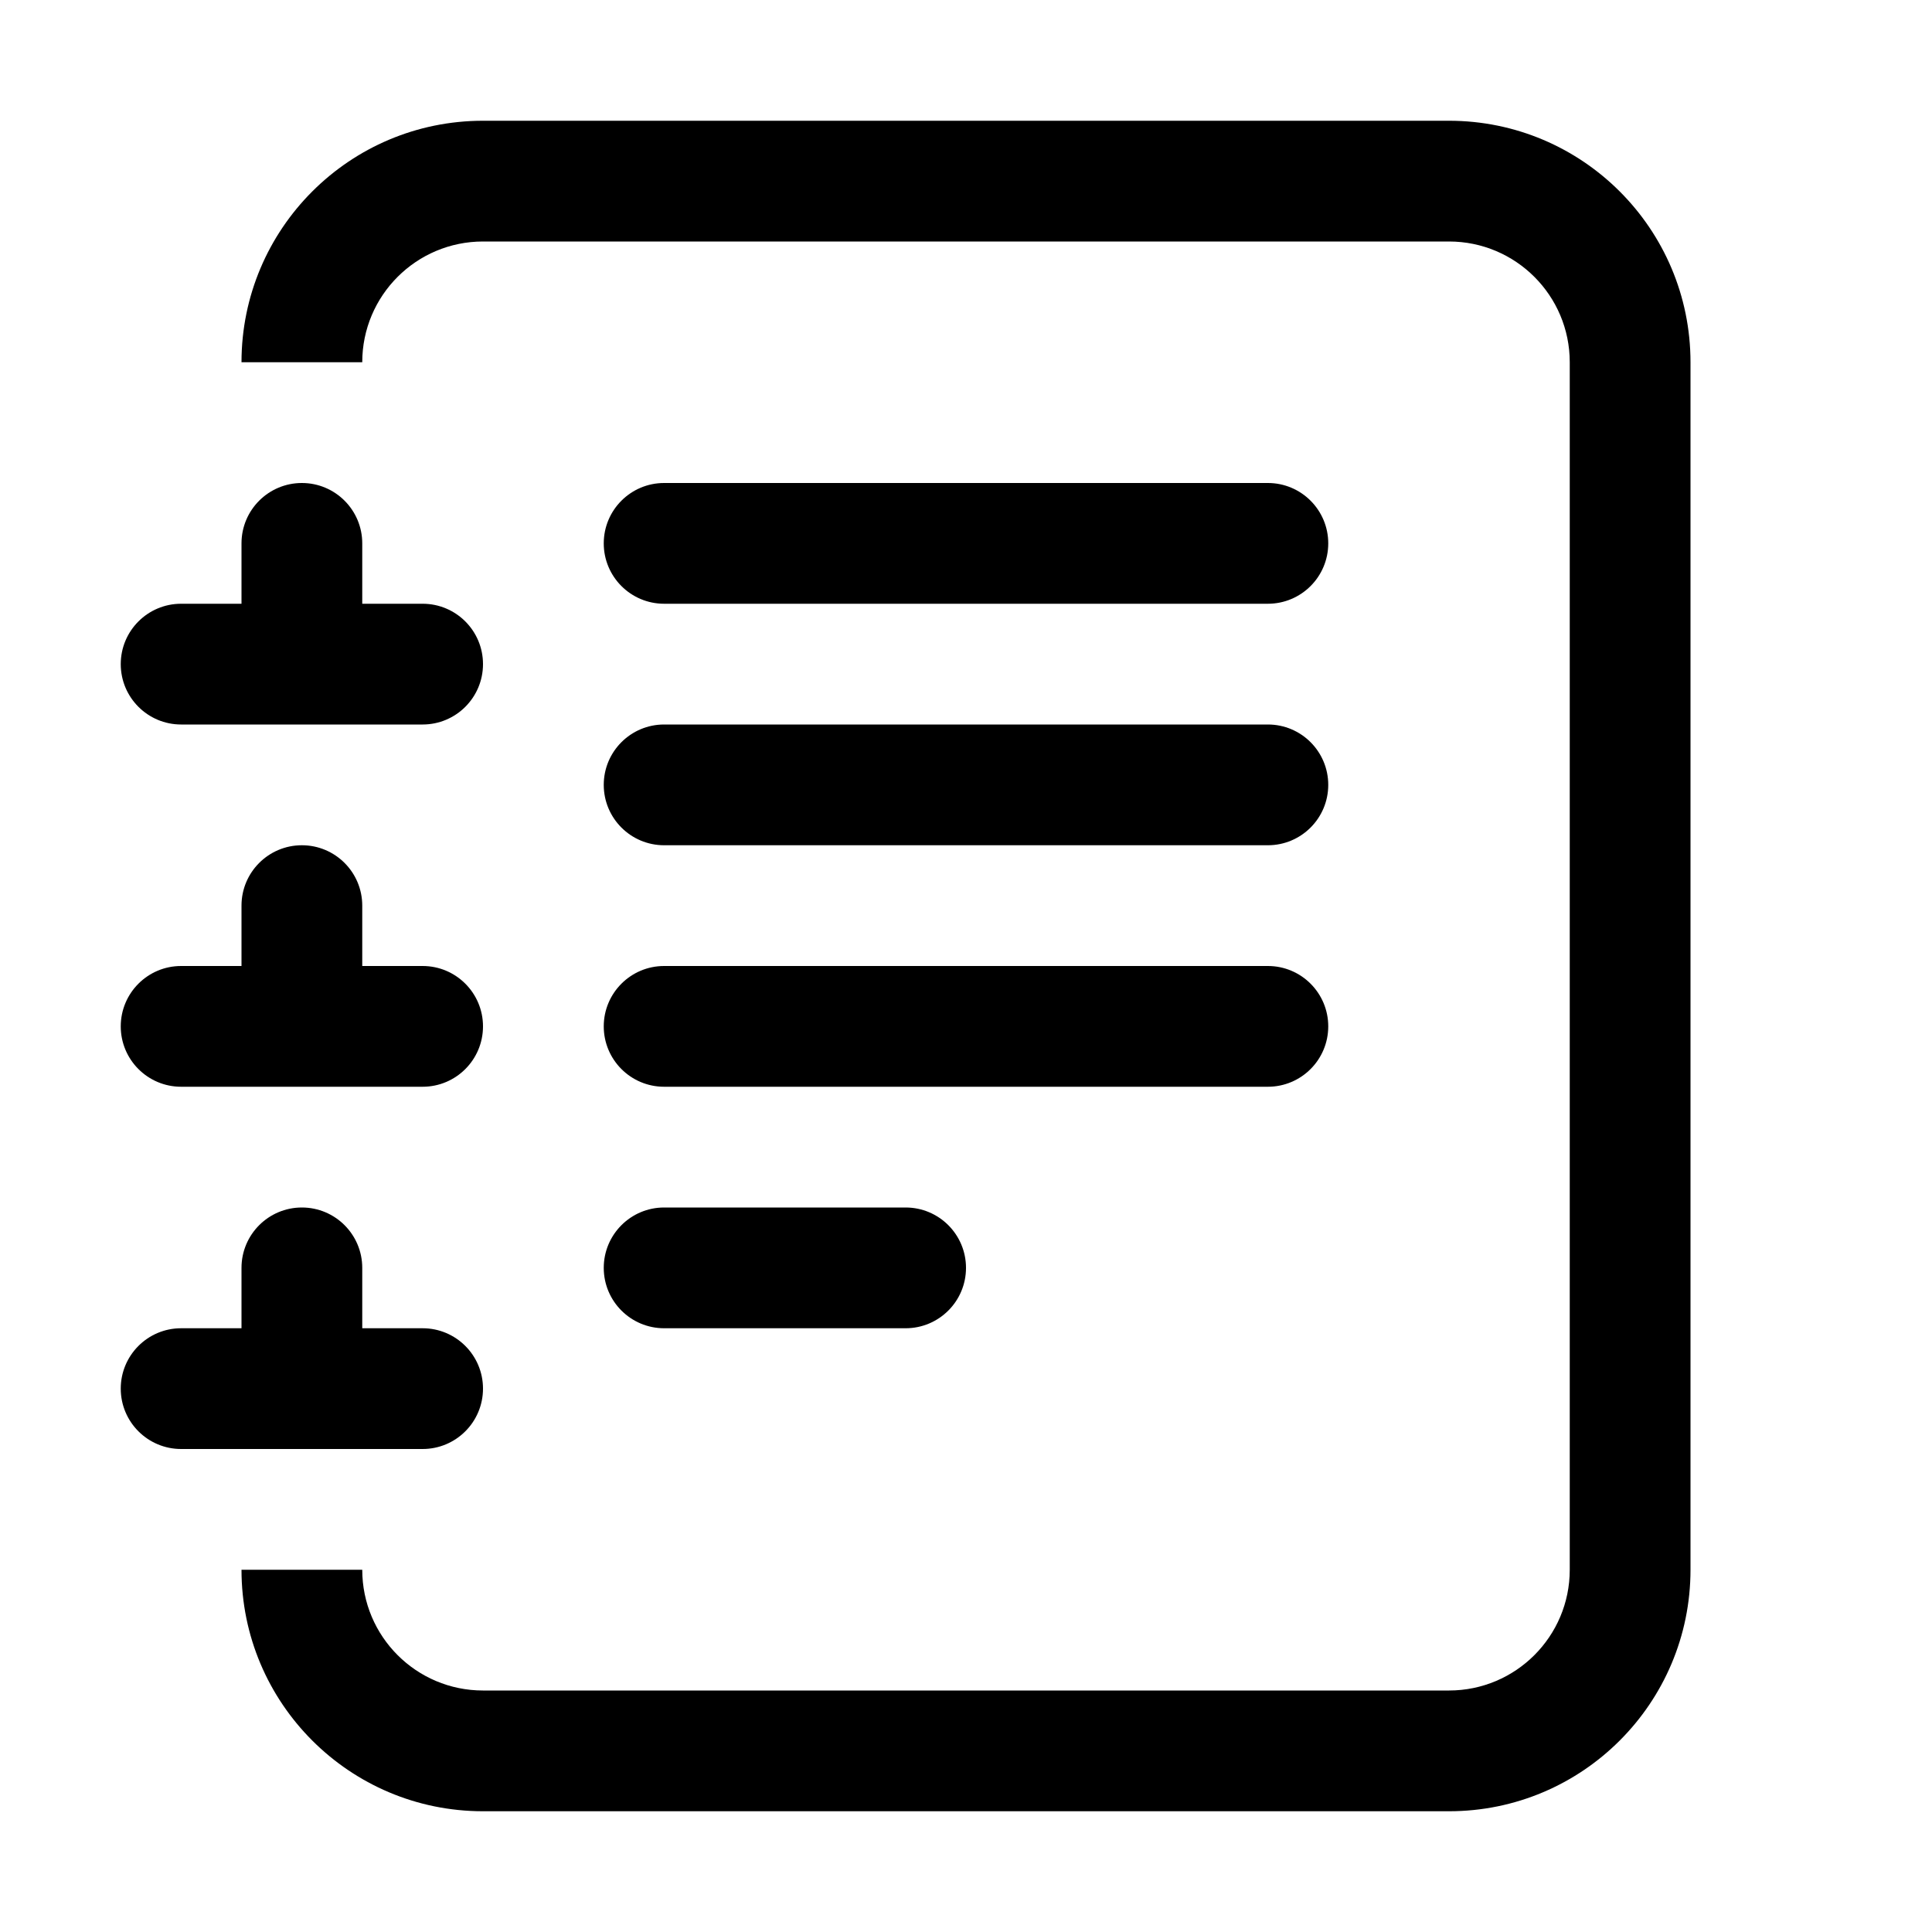
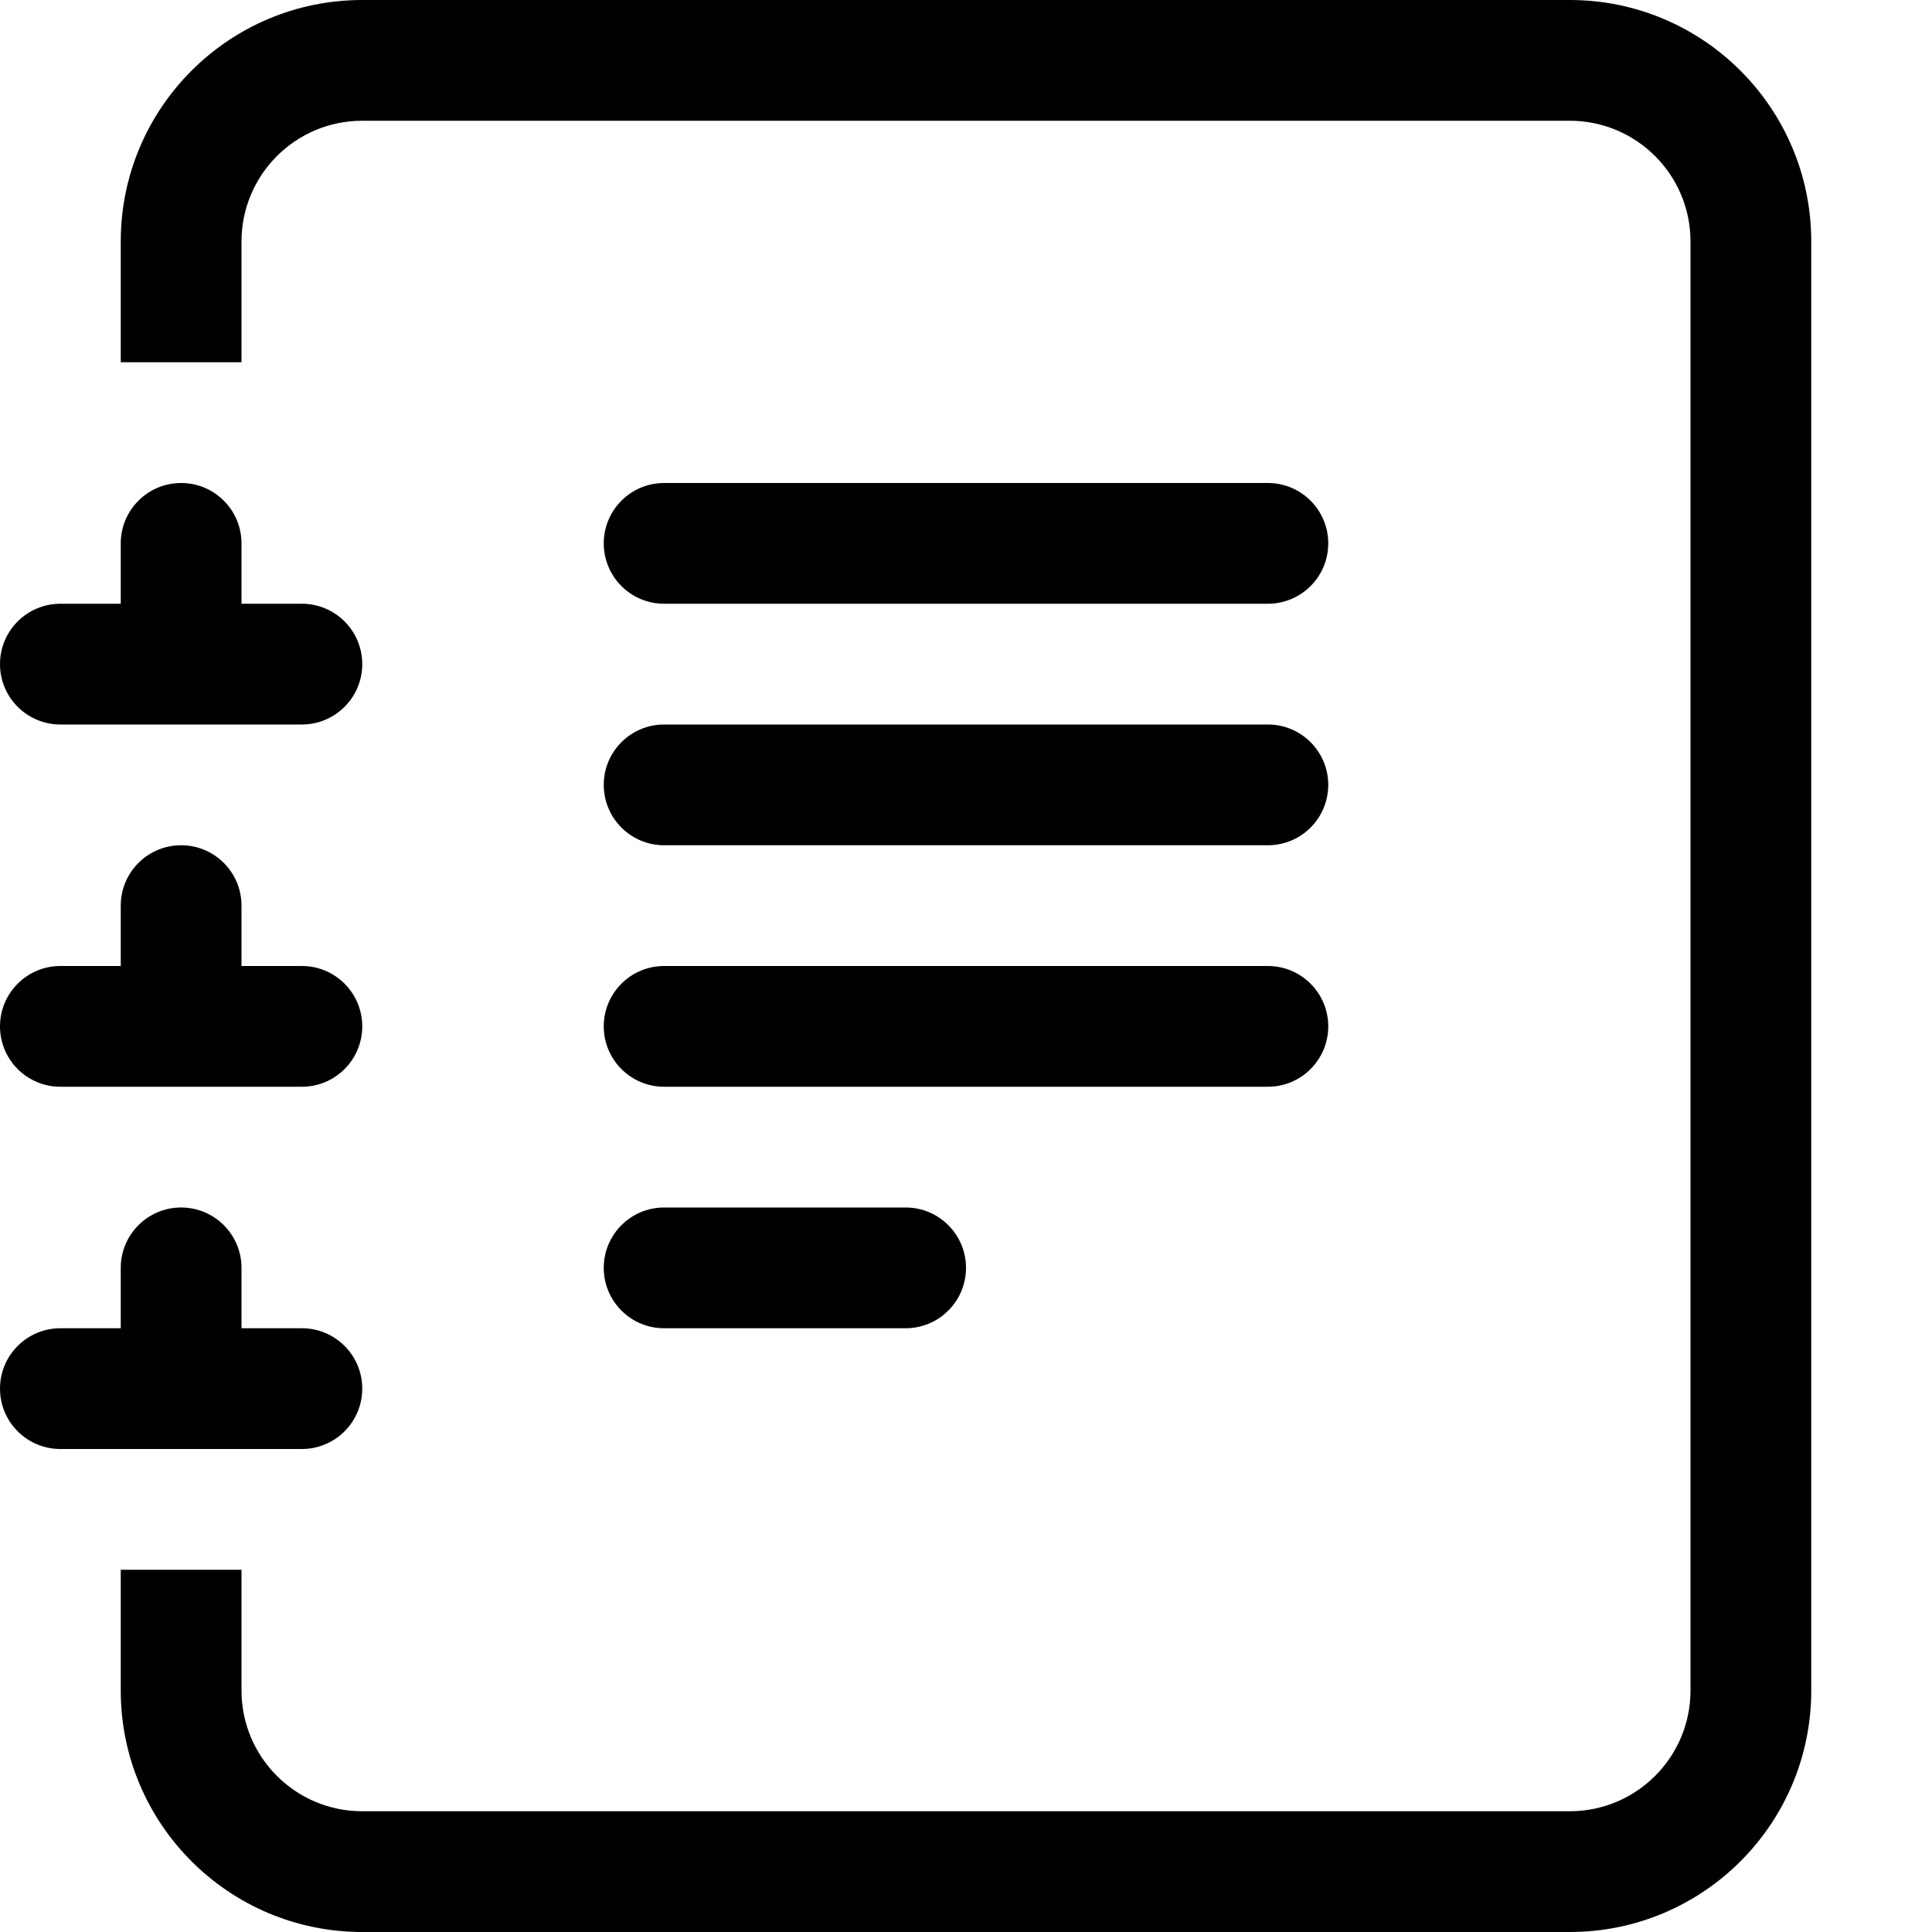
<svg xmlns="http://www.w3.org/2000/svg" width="1em" height="1em" viewBox="0 0 16 16" class="bi bi-journal-text" fill="currentColor">
-   <path d="M4 1h8a2 2 0 0 1 2 2v10a2 2 0 0 1-2 2H4a2 2 0 0 1-2-2h1a1 1 0 0 0 1 1h8a1 1 0 0 0 1-1V3a1 1 0 0 0-1-1H4a1 1 0 0 0-1 1H2a2 2 0 0 1 2-2z" />
-   <path d="M2 5v-.5a.5.5 0 0 1 1 0V5h.5a.5.5 0 0 1 0 1h-2a.5.5 0 0 1 0-1H2zm0 3v-.5a.5.5 0 0 1 1 0V8h.5a.5.5 0 0 1 0 1h-2a.5.5 0 0 1 0-1H2zm0 3v-.5a.5.5 0 0 1 1 0v.5h.5a.5.5 0 0 1 0 1h-2a.5.5 0 0 1 0-1H2z" />
+   <path d="M3 0h10a2 2 0 0 1 2 2v12a2 2 0 0 1-2 2H3a2 2 0 0 1-2-2v-1h1v1a1 1 0 0 0 1 1h10a1 1 0 0 0 1-1V2a1 1 0 0 0-1-1H3a1 1 0 0 0-1 1v1H1V2a2 2 0 0 1 2-2z" />
+   <path d="M1 5v-.5a.5.5 0 0 1 1 0V5h.5a.5.5 0 0 1 0 1h-2a.5.5 0 0 1 0-1H1zm0 3v-.5a.5.5 0 0 1 1 0V8h.5a.5.5 0 0 1 0 1h-2a.5.5 0 0 1 0-1H1zm0 3v-.5a.5.5 0 0 1 1 0v.5h.5a.5.5 0 0 1 0 1h-2a.5.5 0 0 1 0-1H1z" />
  <path fill-rule="evenodd" d="M5 10.5a.5.5 0 0 1 .5-.5h2a.5.5 0 0 1 0 1h-2a.5.5 0 0 1-.5-.5zm0-2a.5.5 0 0 1 .5-.5h5a.5.5 0 0 1 0 1h-5a.5.5 0 0 1-.5-.5zm0-2a.5.5 0 0 1 .5-.5h5a.5.5 0 0 1 0 1h-5a.5.5 0 0 1-.5-.5zm0-2a.5.5 0 0 1 .5-.5h5a.5.5 0 0 1 0 1h-5a.5.5 0 0 1-.5-.5z" />
</svg>
